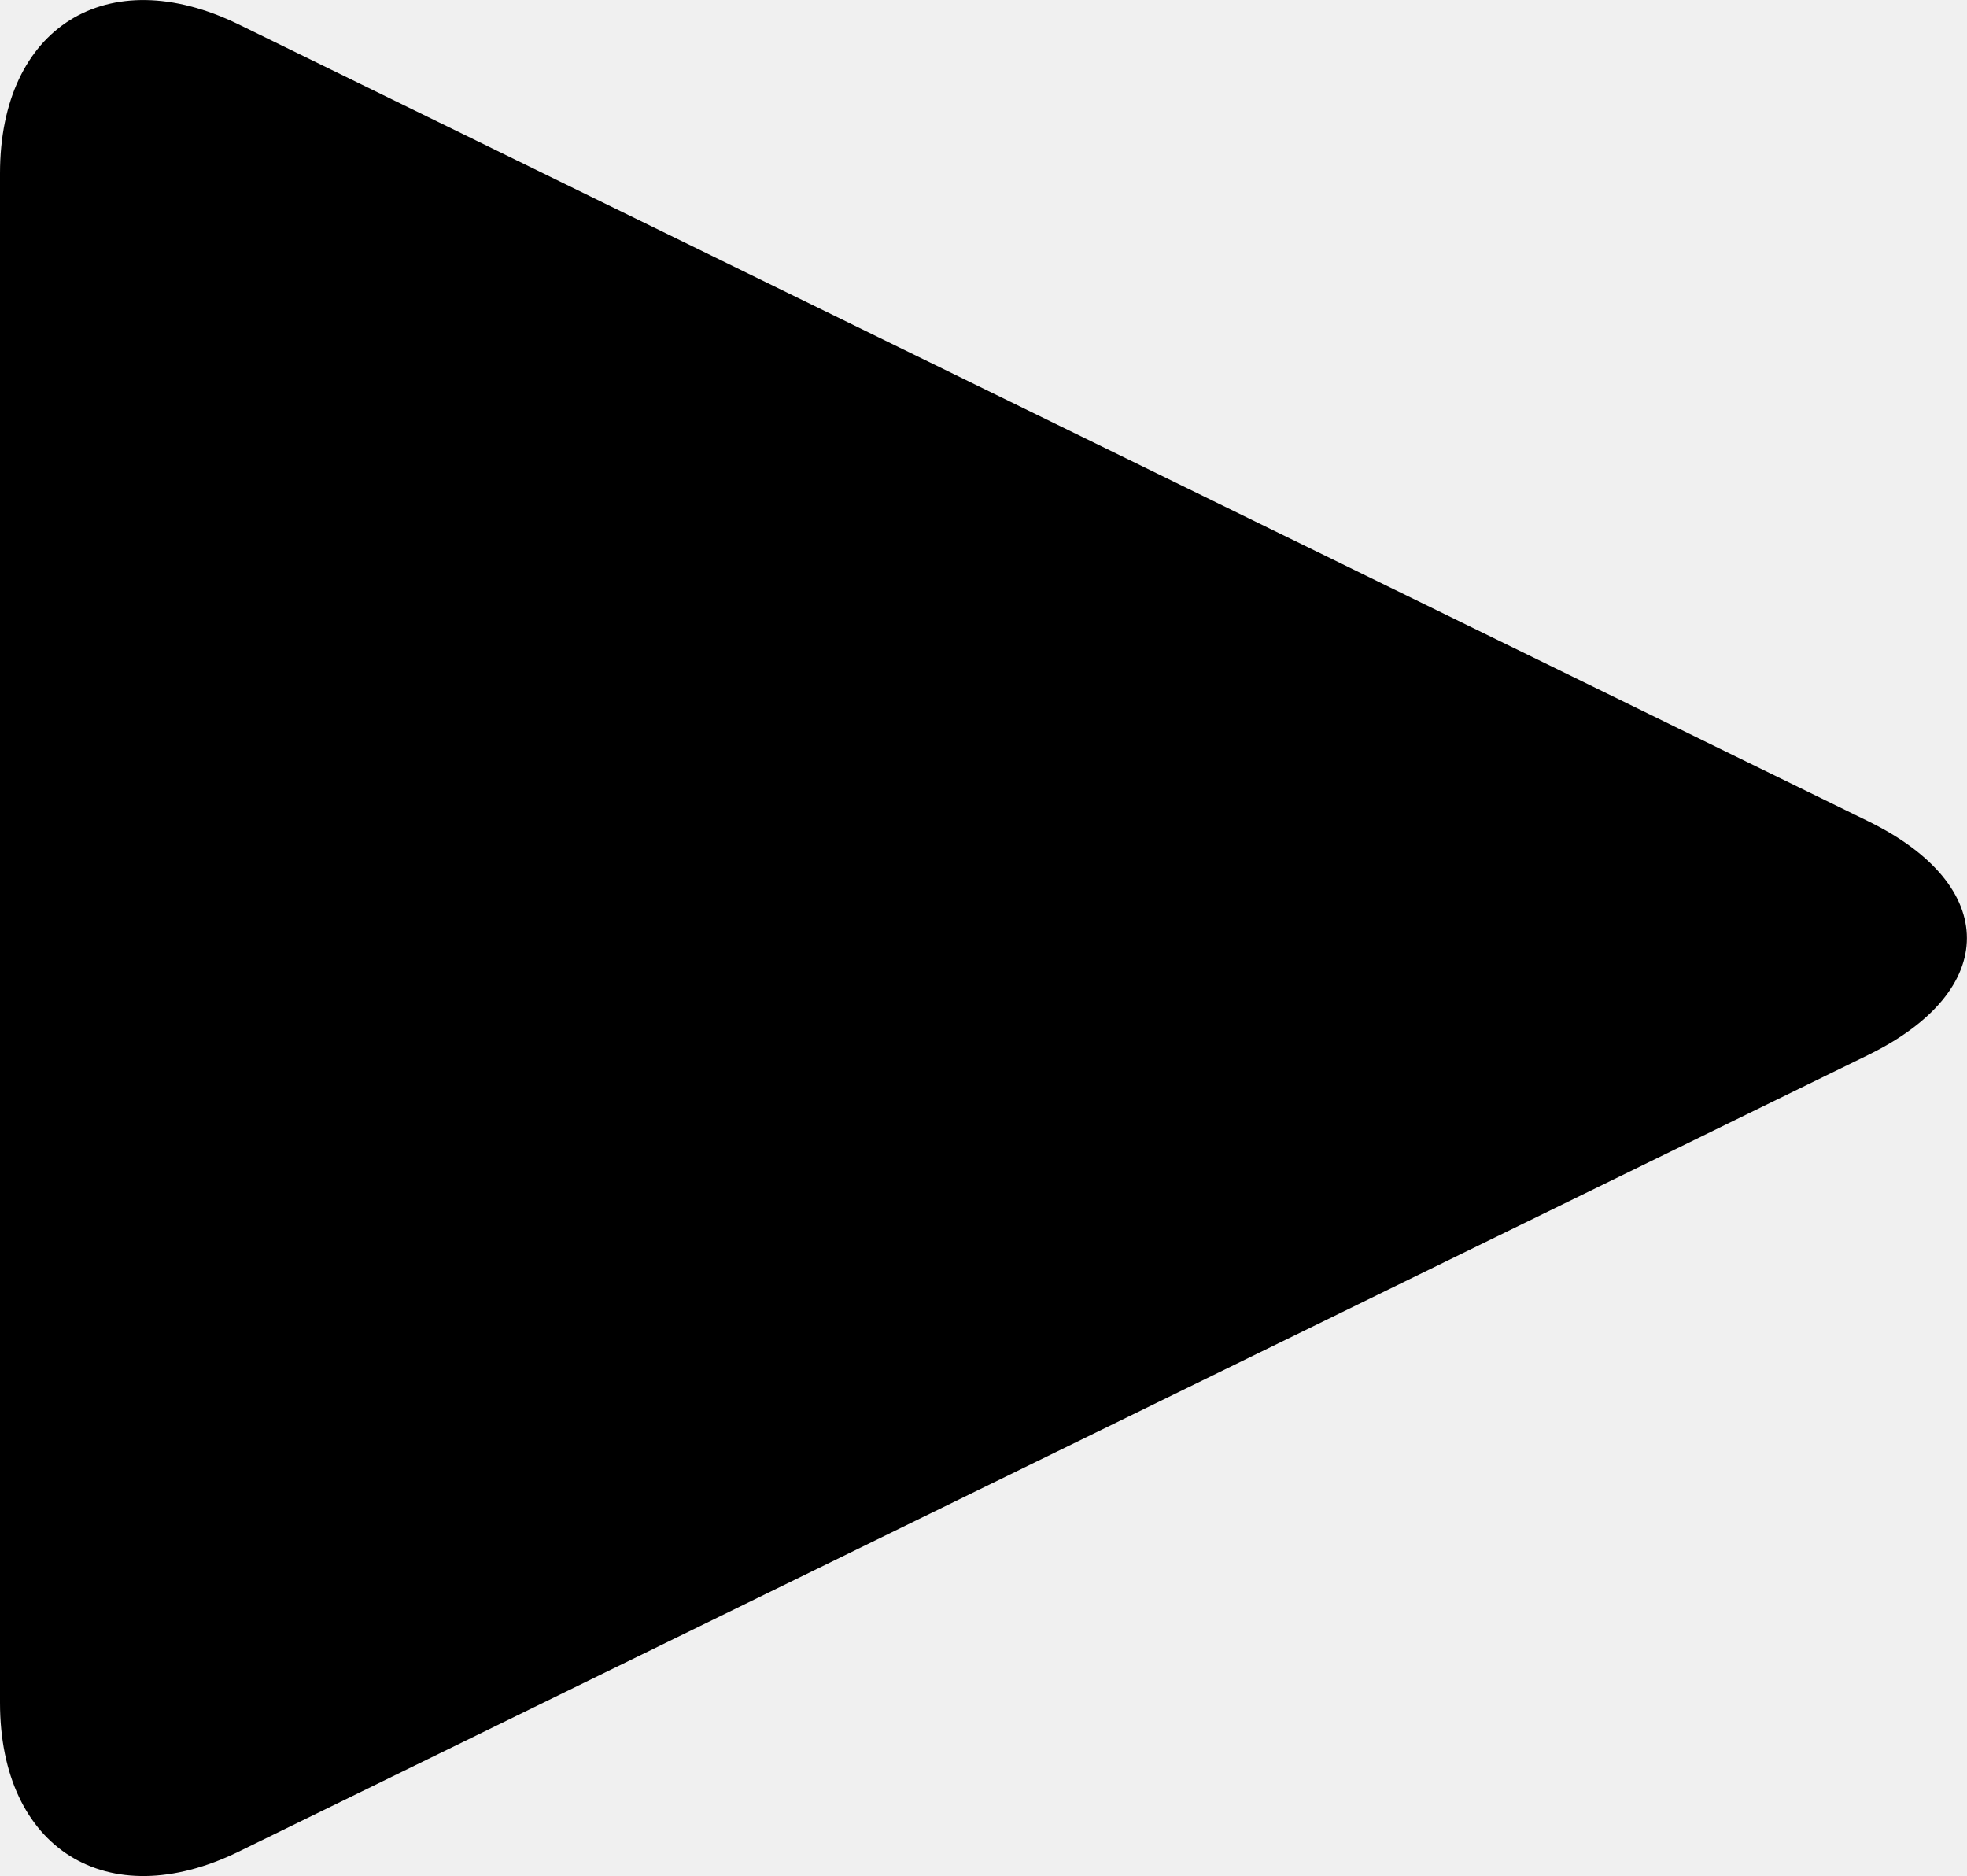
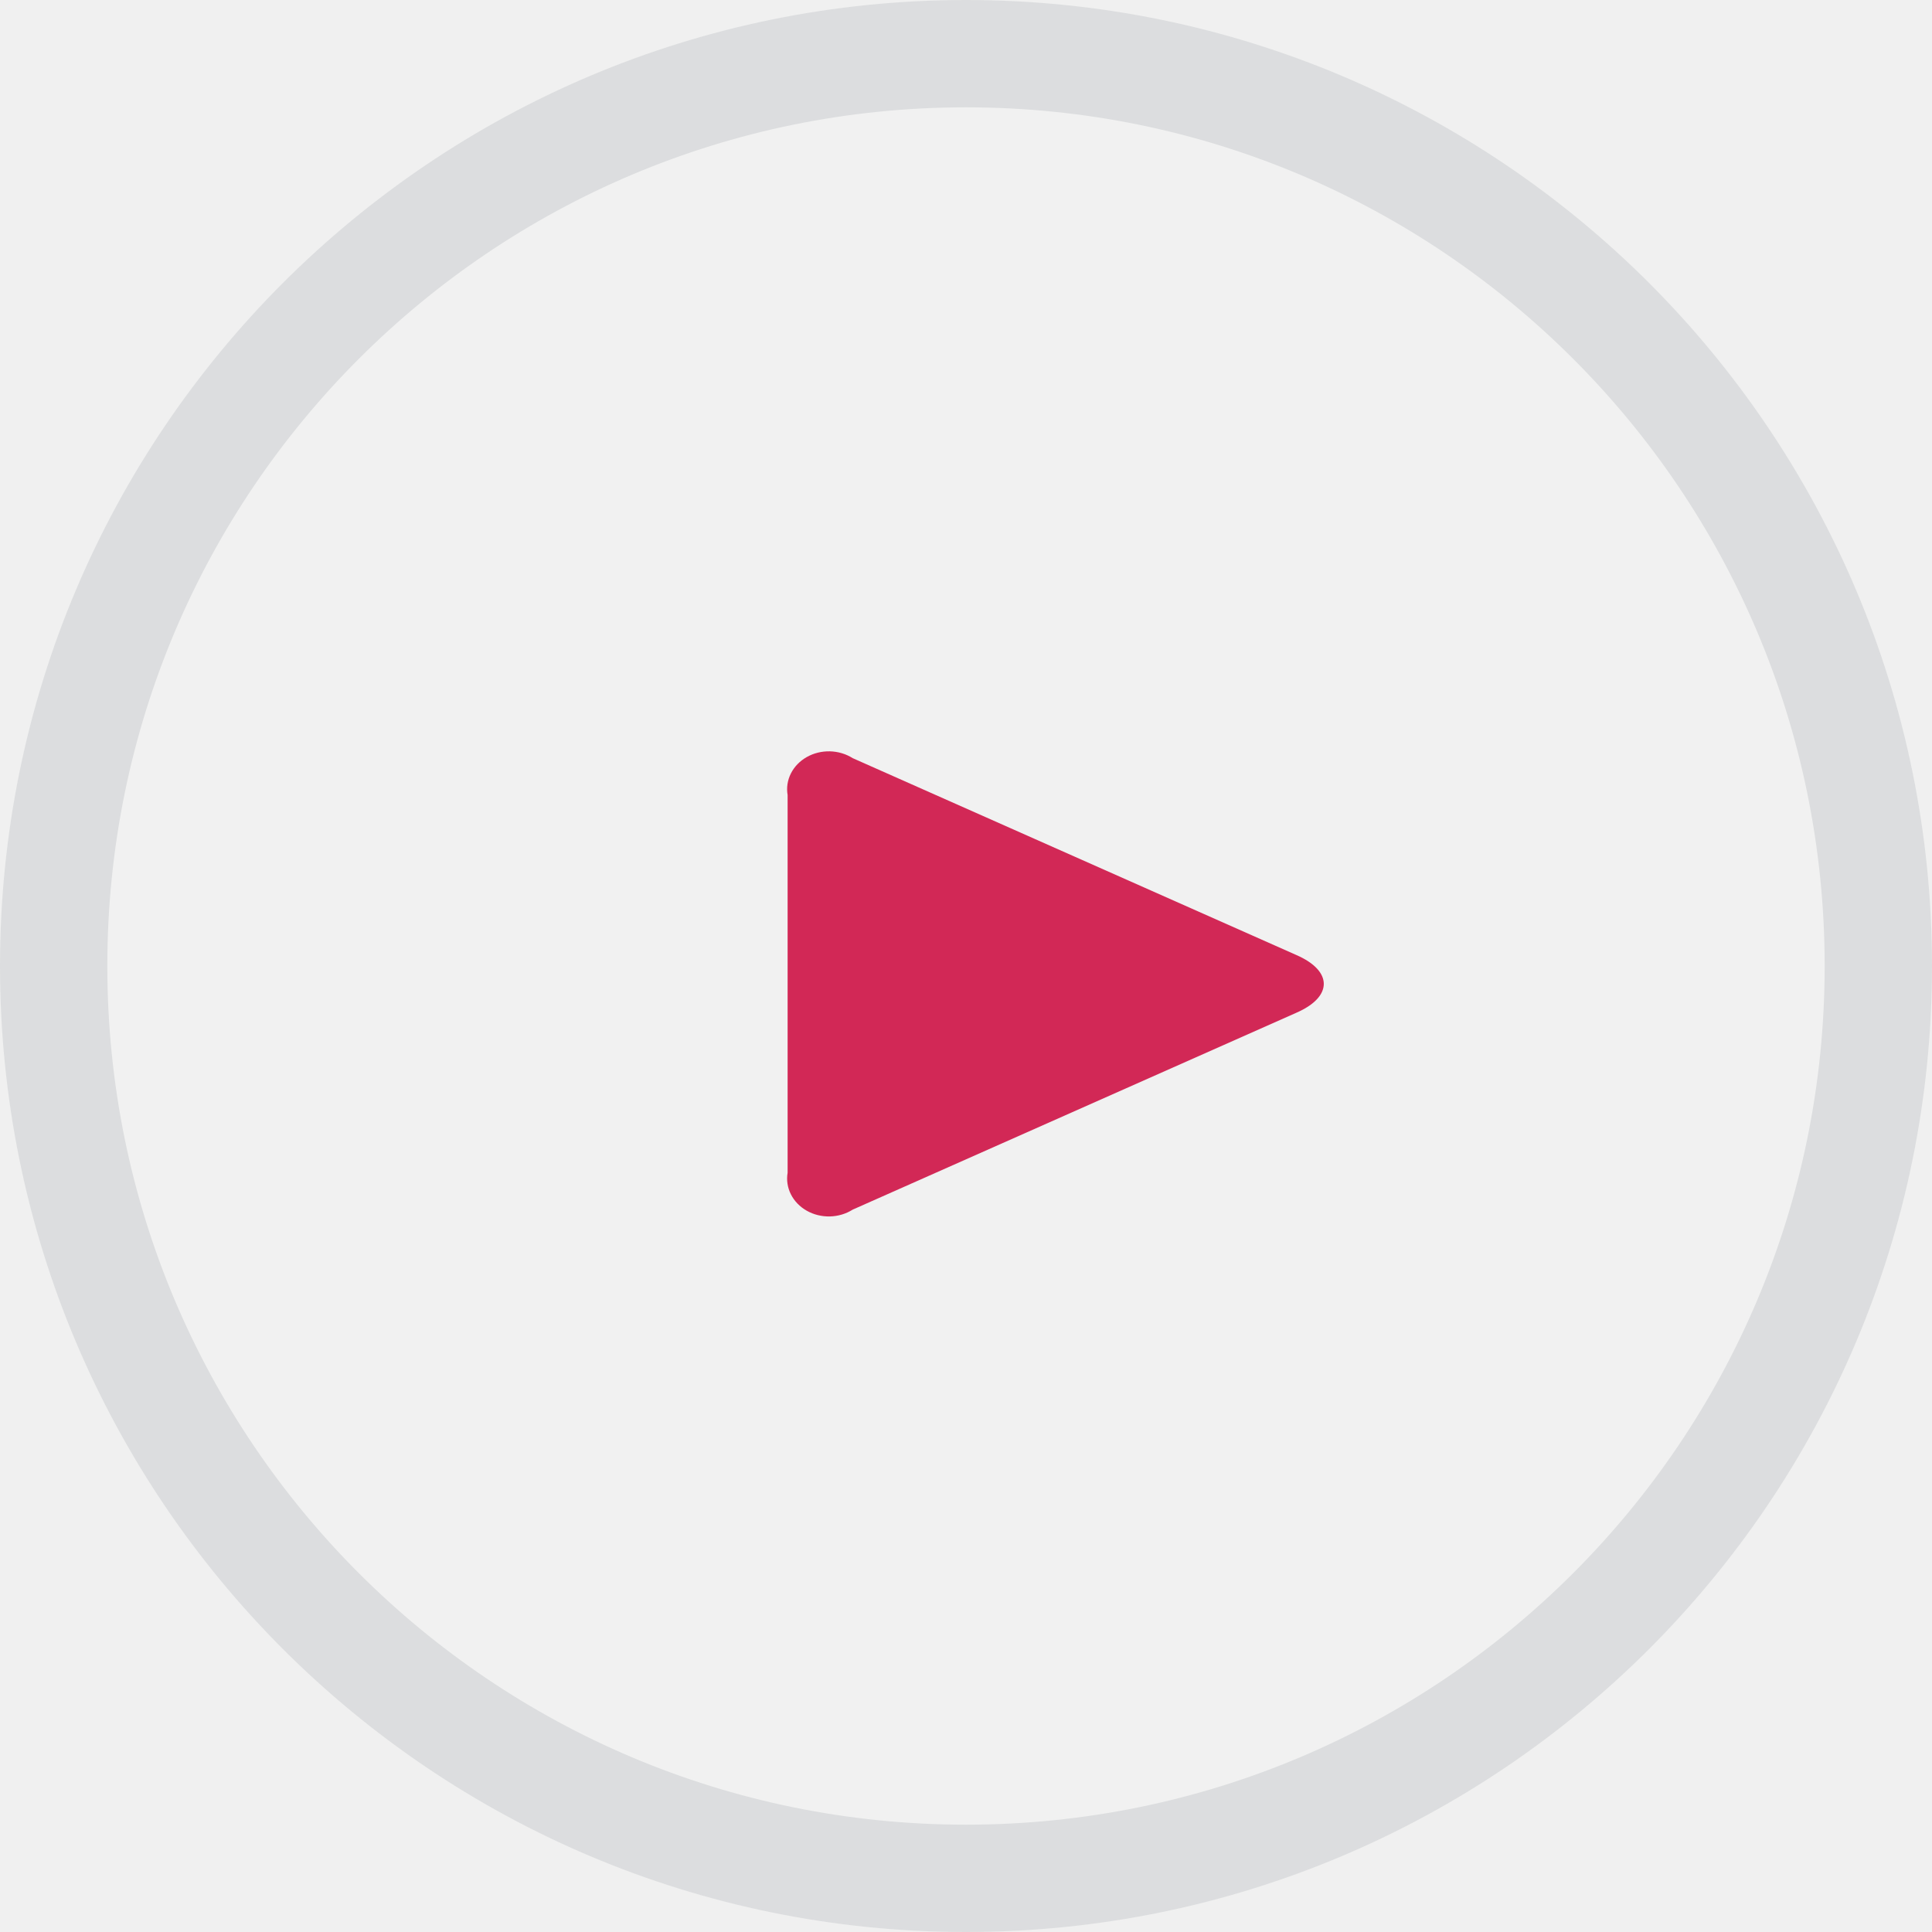
- <svg xmlns="http://www.w3.org/2000/svg" version="1.0" id="Layer_1" x="0px" y="0px" width="14.64px" height="13.96px" viewBox="0 0 14.64 13.96" enable-background="new 0 0 14.64 13.96" xml:space="preserve">
-   <path d="M1.775,13.78C0.799,14.257,0,13.758,0,12.671V1.29c0-1.088,0.799-1.585,1.775-1.109l12.133,5.932 c0.975,0.478,0.975,1.258,0,1.736L1.775,13.78z" />
+ <svg xmlns="http://www.w3.org/2000/svg" width="54" height="54" viewBox="0 0 54 54" fill="none">
+   <circle opacity="0.1" cx="27" cy="27" r="25.5" fill="white" stroke="#283645" stroke-width="3" />
+   <path d="M23.834 33.809C23.646 33.928 23.425 33.994 23.196 34C22.968 34.005 22.743 33.95 22.549 33.84C22.355 33.73 22.201 33.571 22.106 33.382C22.011 33.194 21.979 32.984 22.014 32.779V22.221C21.979 22.016 22.011 21.806 22.106 21.618C22.201 21.429 22.355 21.27 22.549 21.16C22.743 21.05 22.968 20.995 23.196 21C23.425 21.006 23.646 21.072 23.834 21.191L36.233 26.693C37.256 27.138 37.256 27.862 36.233 28.307L23.834 33.809Z" fill="#D22856" />
</svg>
